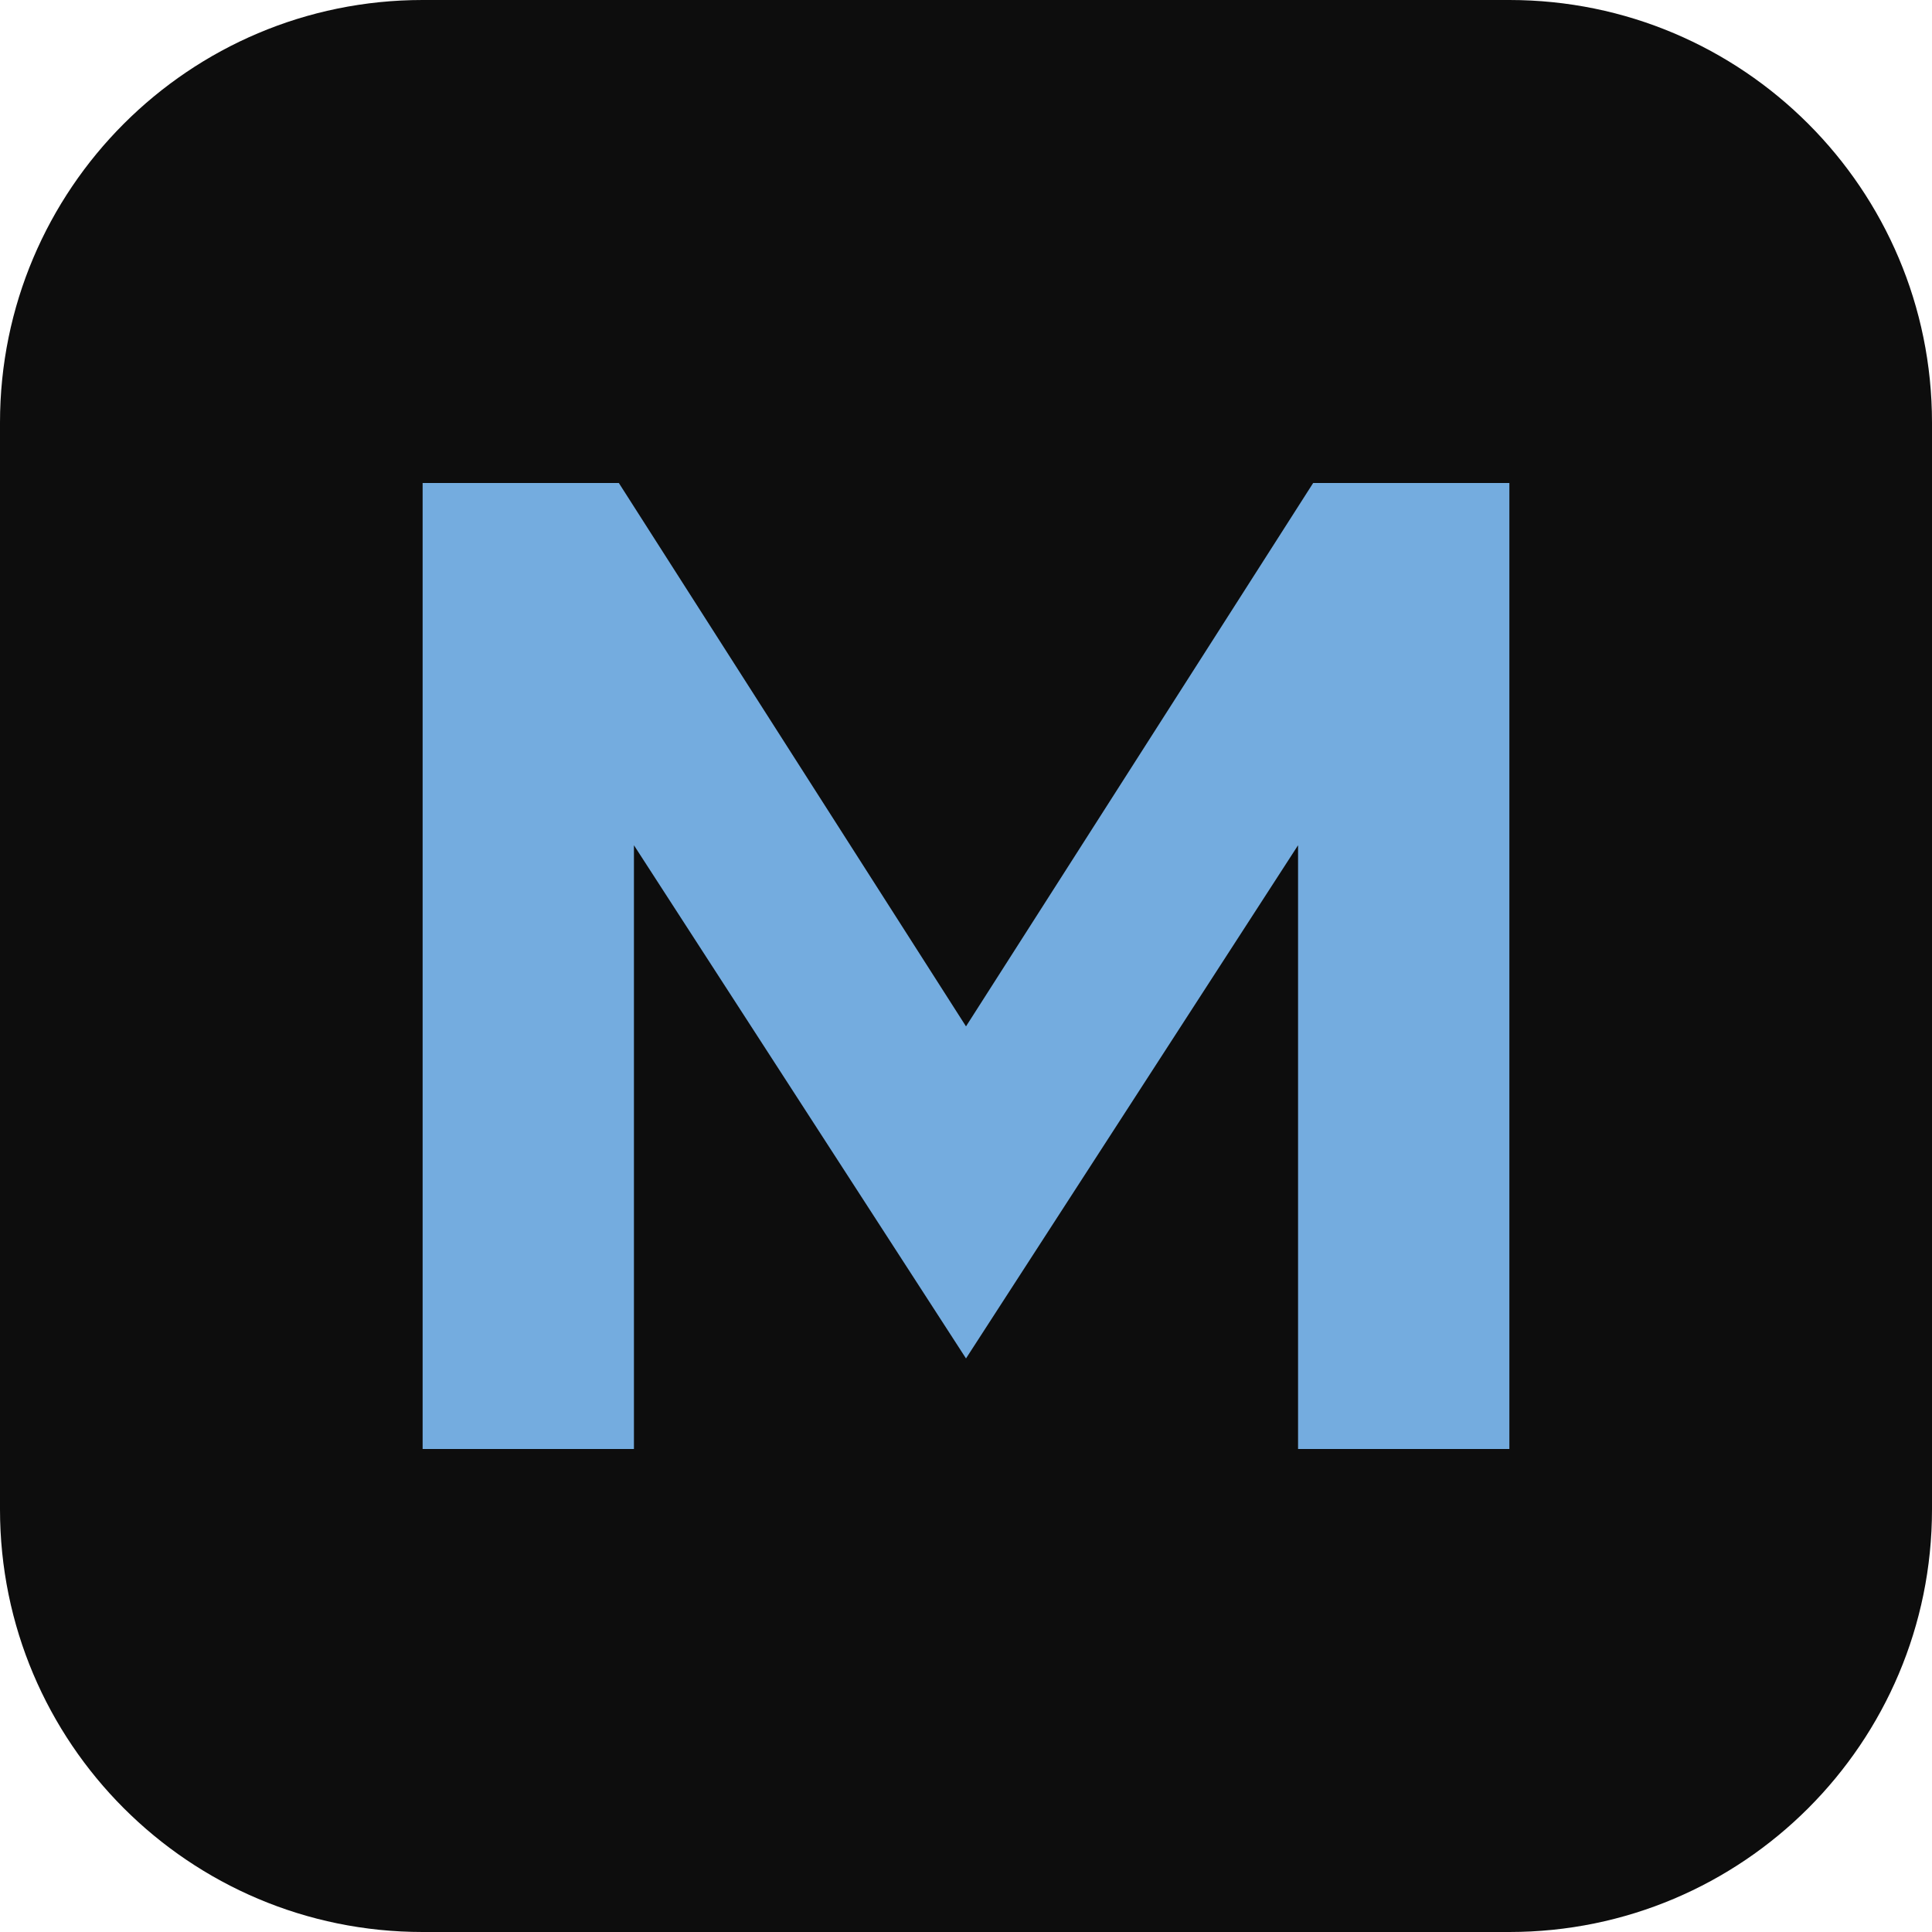
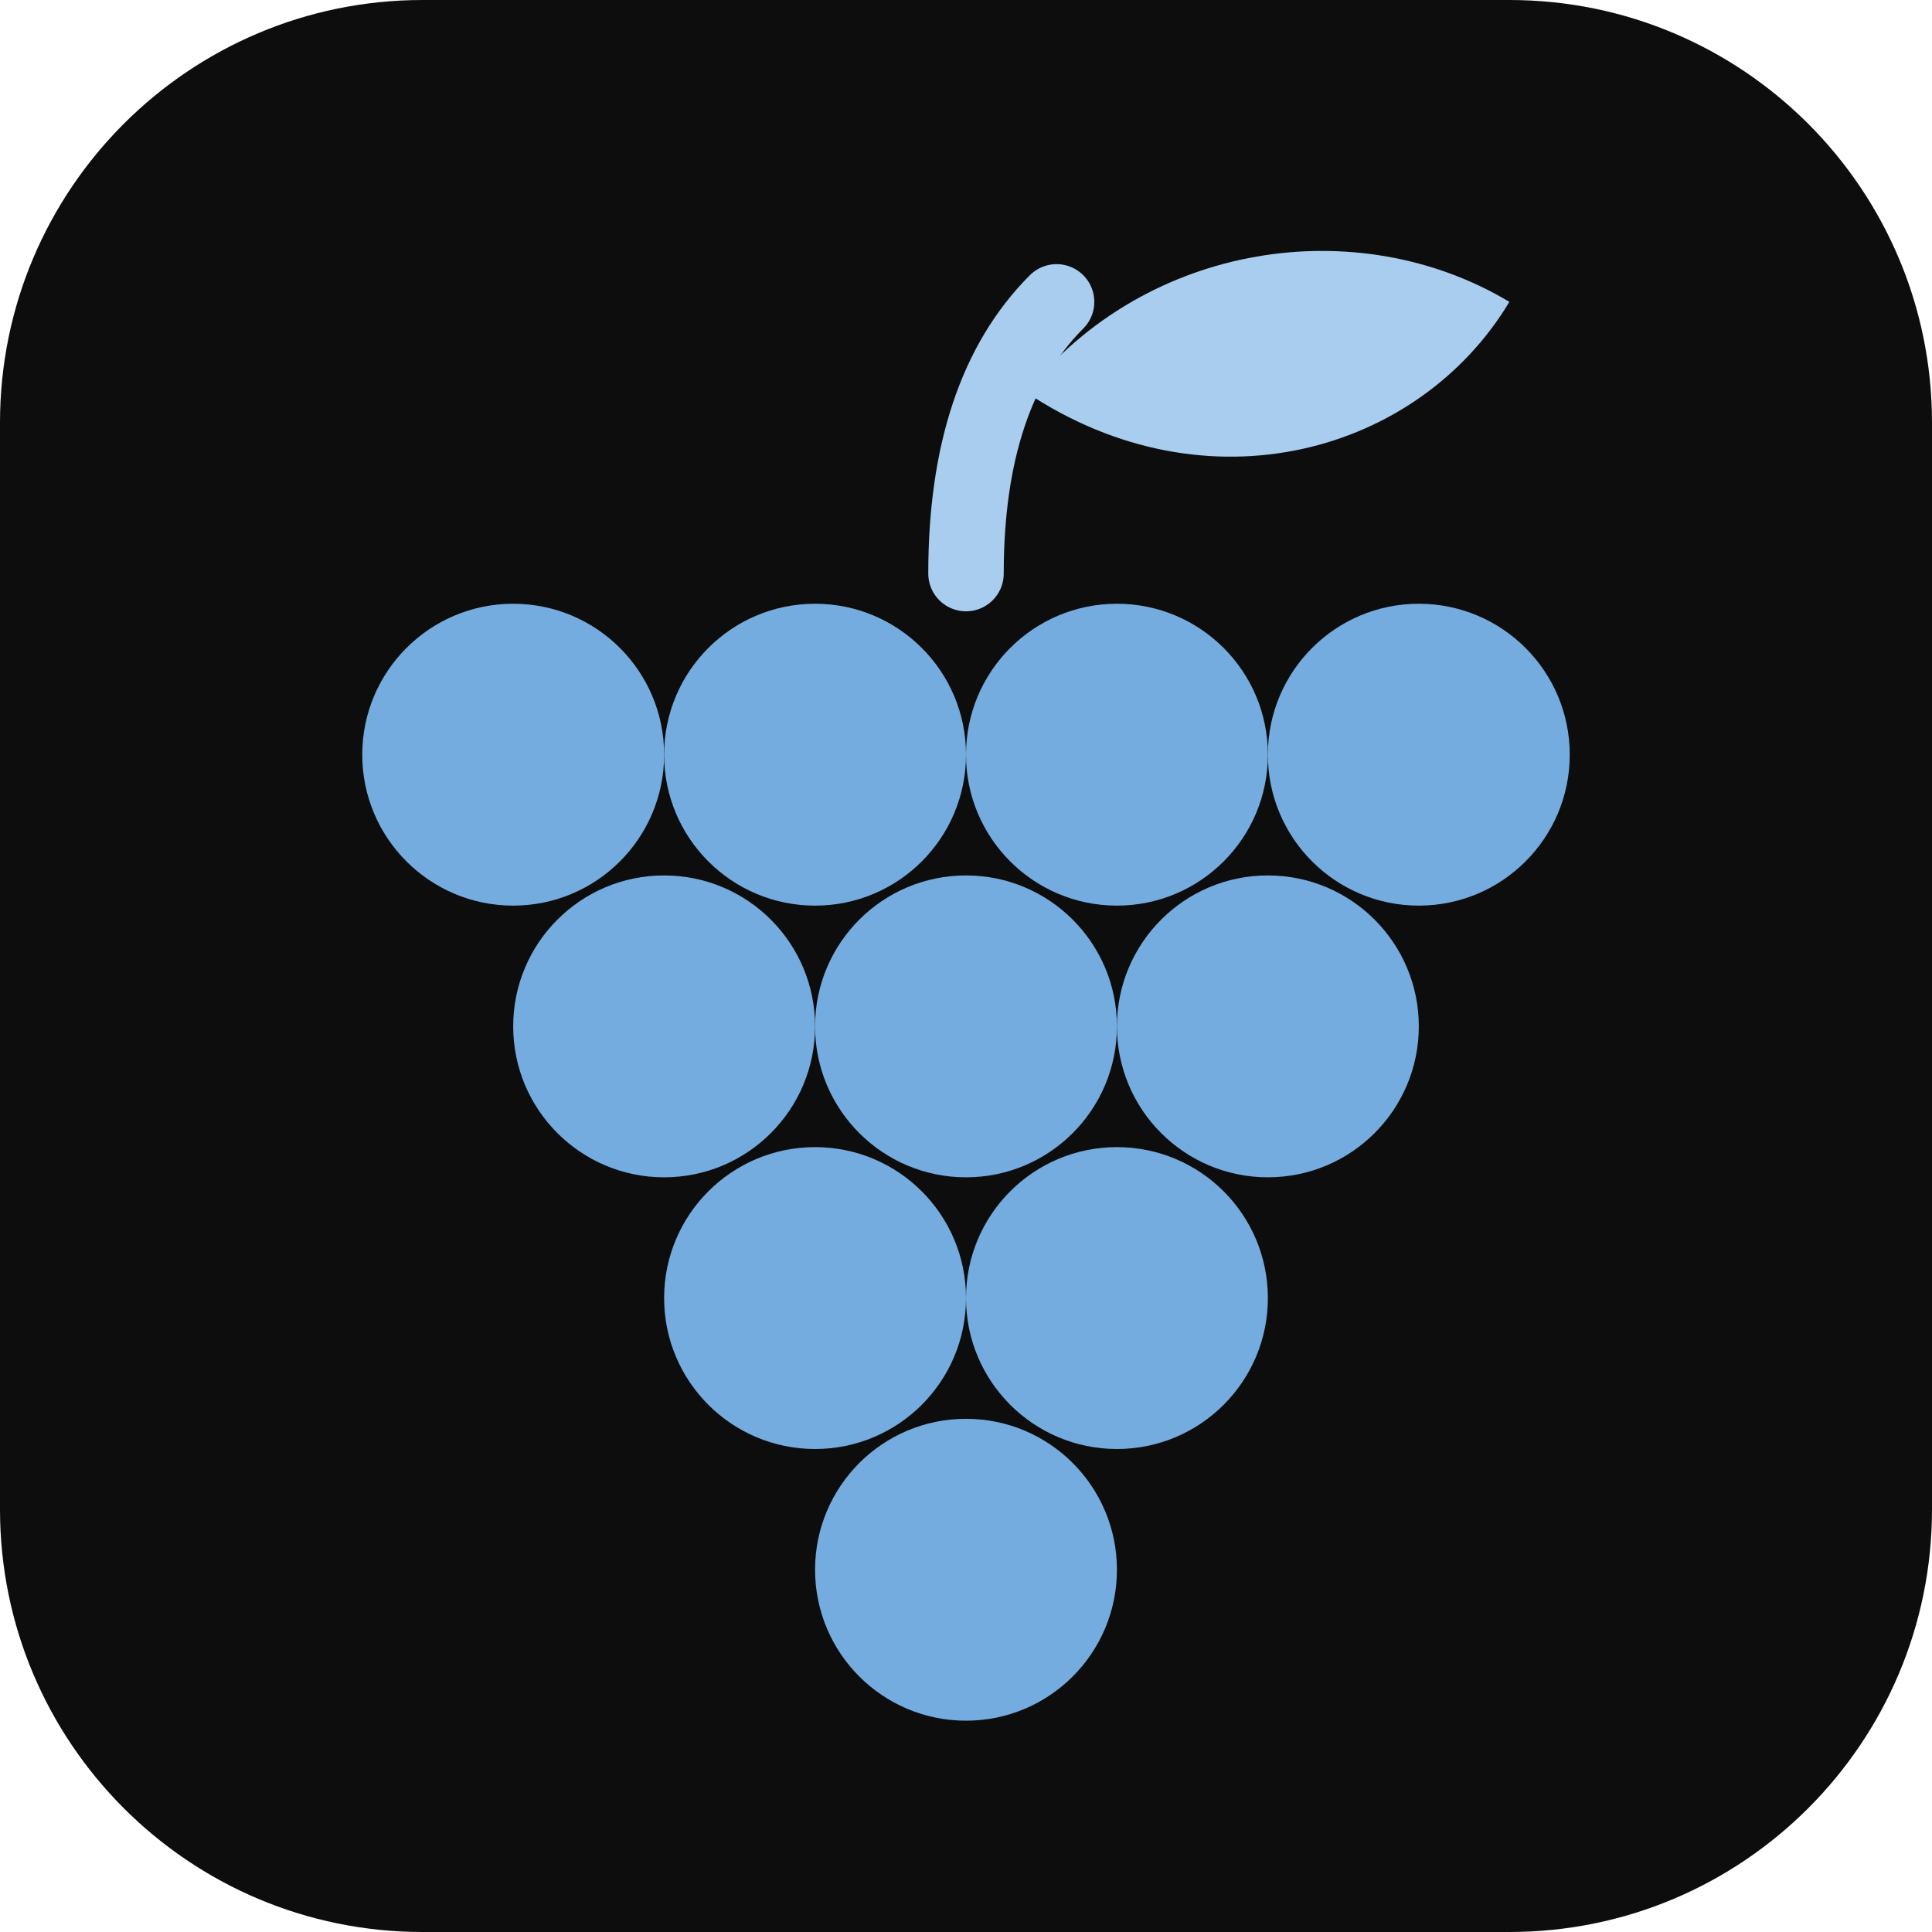
<svg xmlns="http://www.w3.org/2000/svg" viewBox="0 0 64 64">
  <rect width="64" height="64" rx="14" fill="#0d0d0d" />
-   <path d="M14 48V16h6.5L32 34l11.5-18H50v32h-7V28L32 45 21 28v20z" fill="#74acdf" />
+   <path d="M32 19c0-4 1-7 3-9" fill="none" stroke="#a9cdee" stroke-width="2.5" stroke-linecap="round" />
+   <path d="M34 13c4-5 11-6 16-3-3 5-10 7-16 3z" fill="#a9cdee" />
+   <g fill="#74acdf">
+     <circle cx="17" cy="25" r="5" />
+     <circle cx="27" cy="25" r="5" />
+     <circle cx="37" cy="25" r="5" />
+     <circle cx="47" cy="25" r="5" />
+     <circle cx="22" cy="34" r="5" />
+     <circle cx="32" cy="34" r="5" />
+     <circle cx="42" cy="34" r="5" />
+     <circle cx="27" cy="43" r="5" />
+     <circle cx="37" cy="43" r="5" />
+     <circle cx="32" cy="52" r="5" />
+   </g>
</svg>
